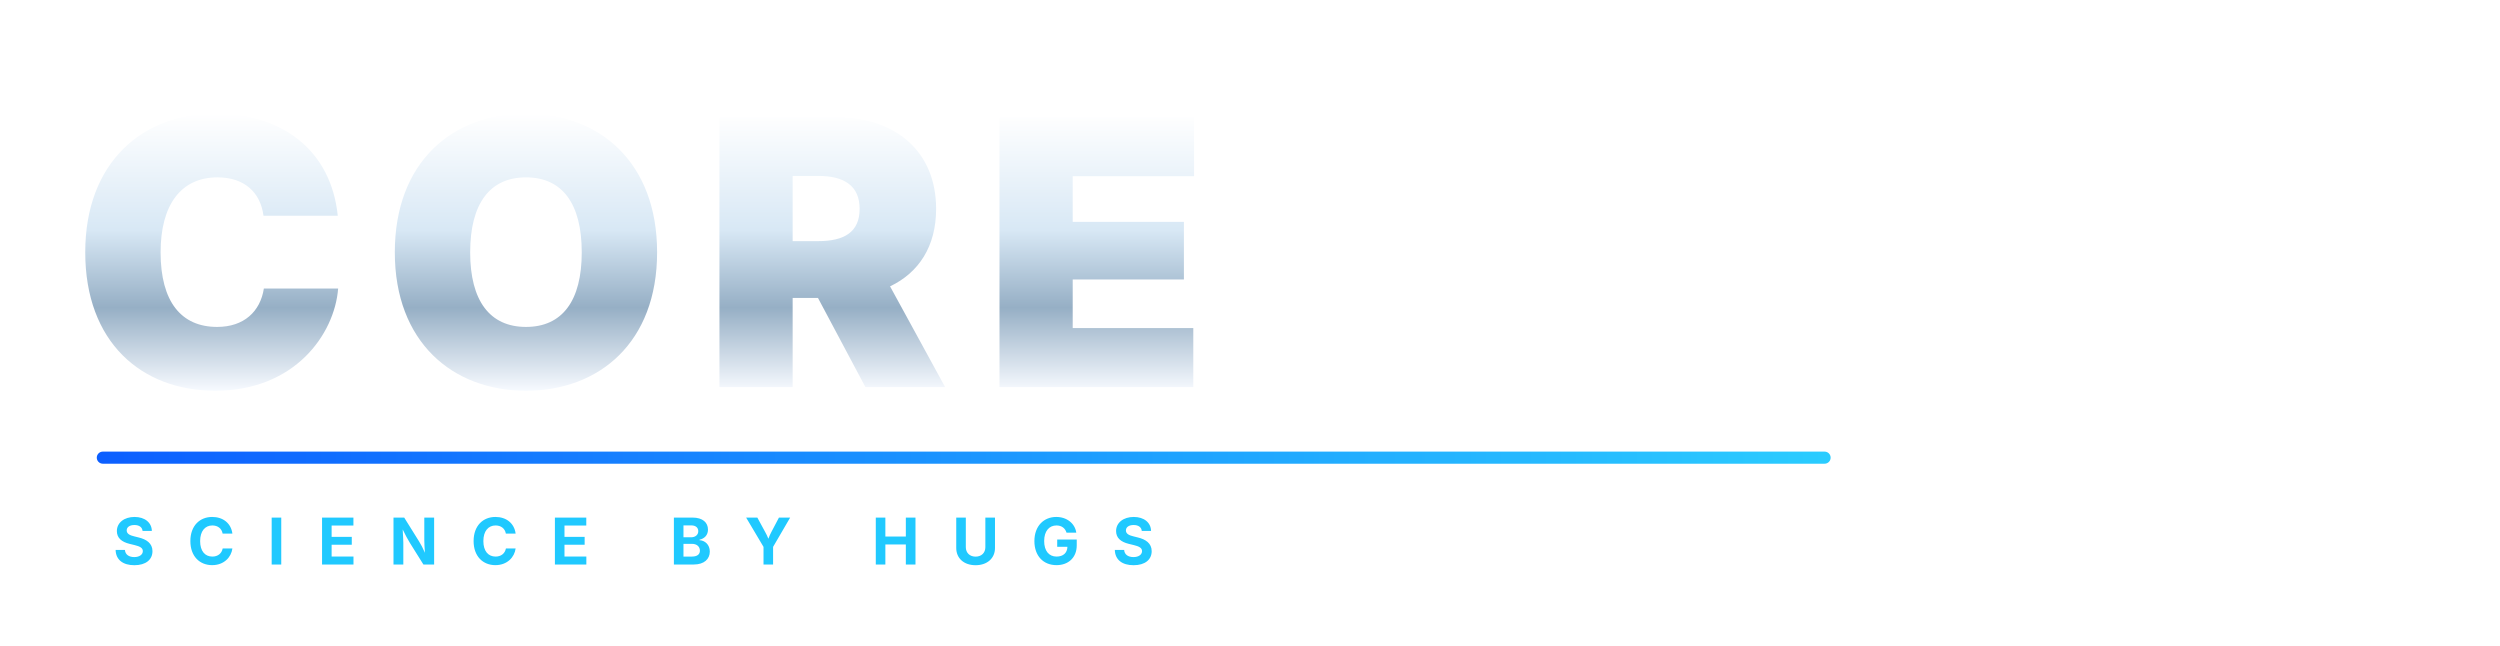
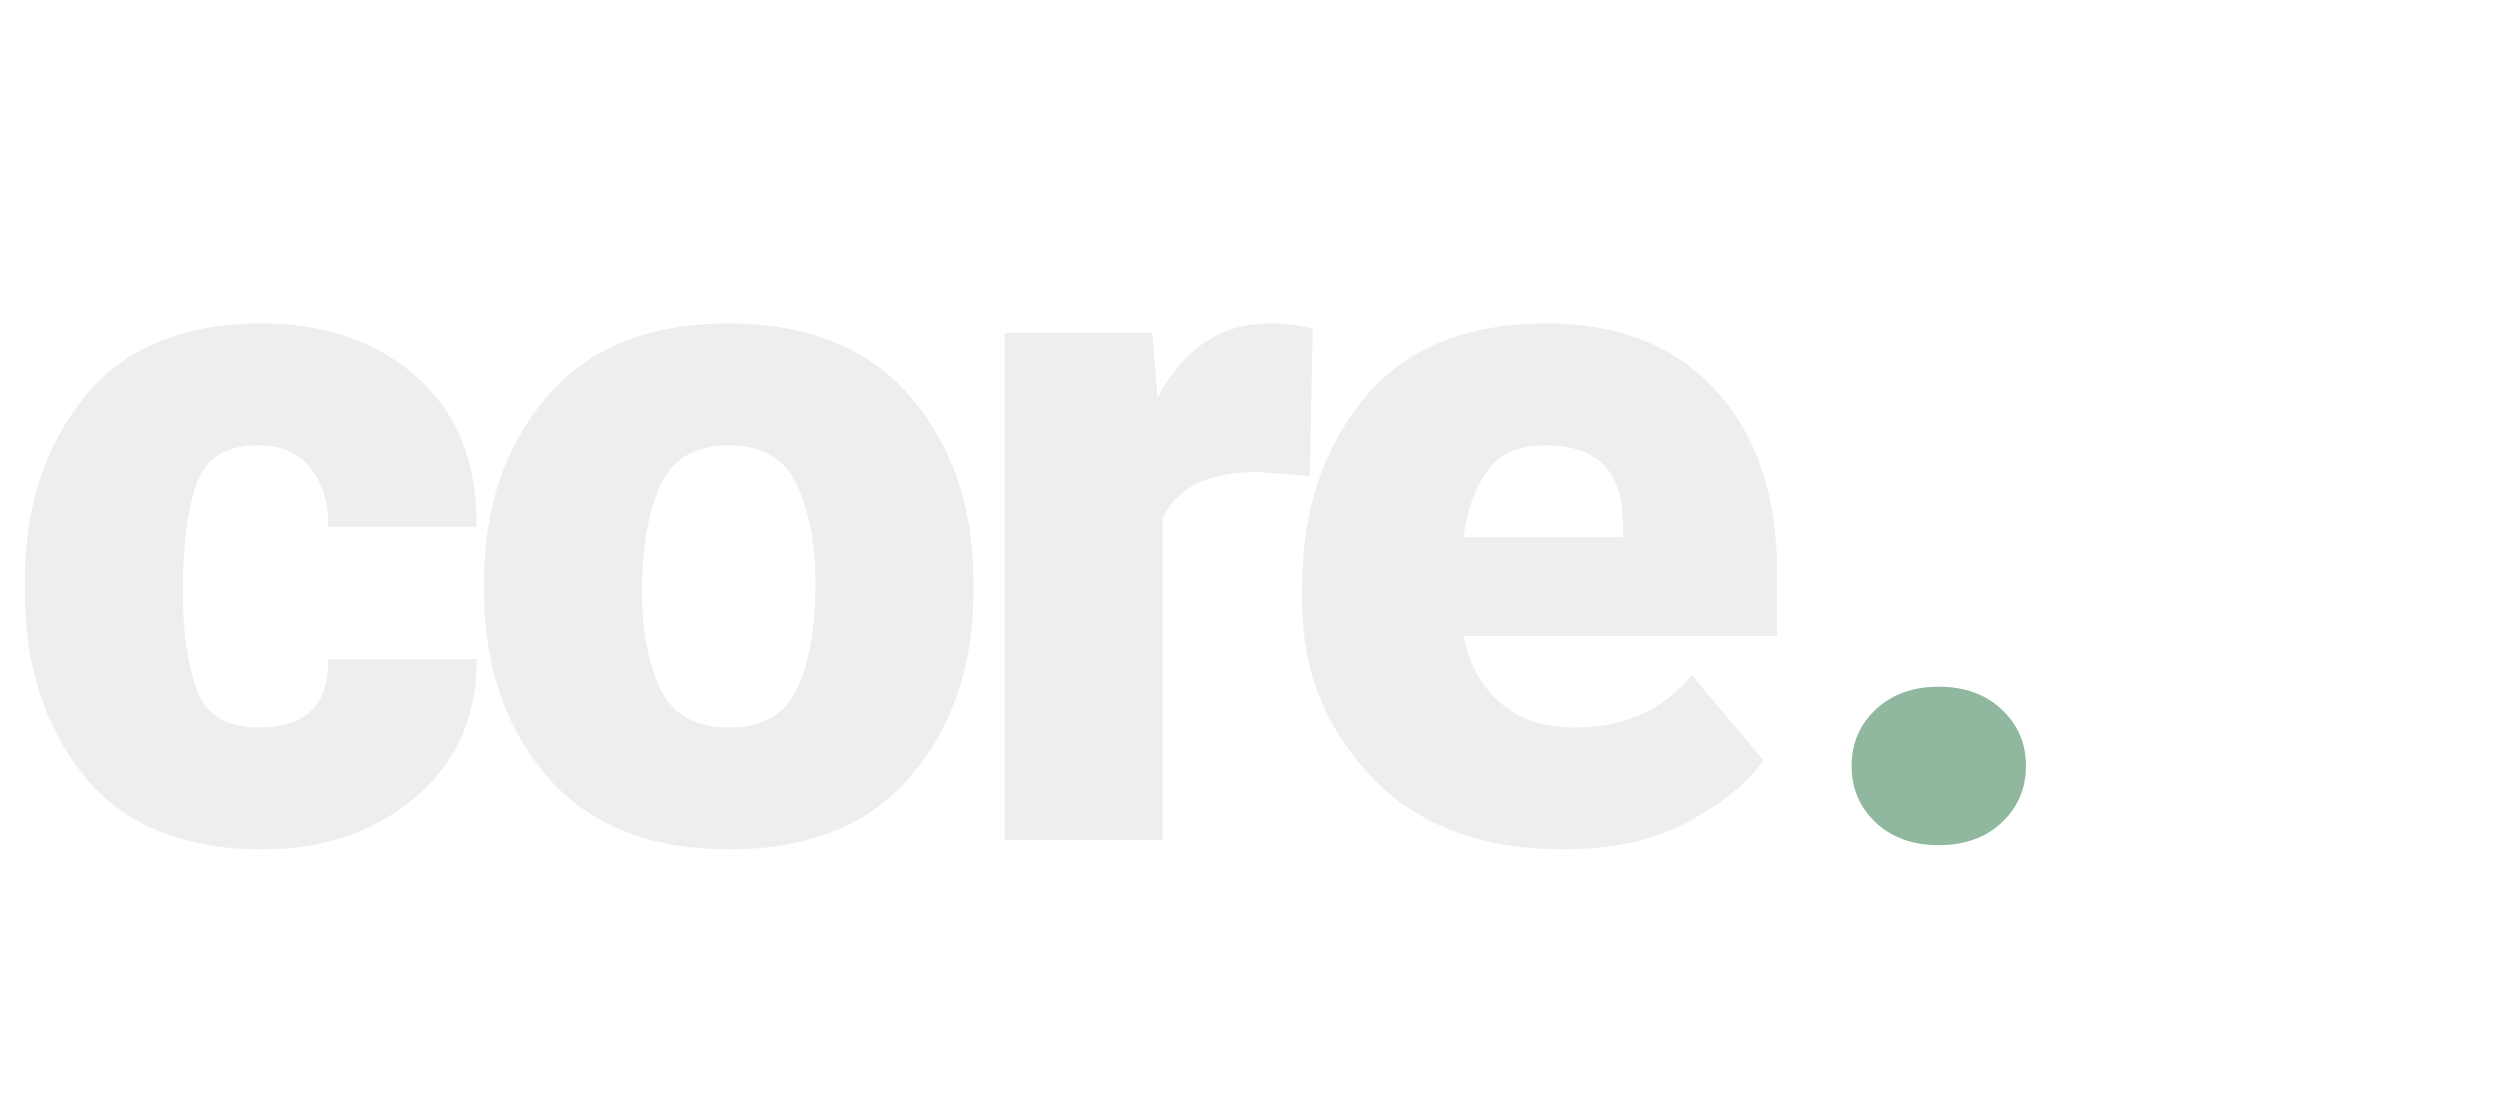
- <svg xmlns="http://www.w3.org/2000/svg" viewBox="0 0 620 160" role="img" aria-label="CORE — Science By Hugs">
-   <defs>
-     <linearGradient id="metal" x1="0" y1="0" x2="0" y2="1">
-       <stop offset="0" stop-color="#FFFFFF" />
-       <stop offset=".42" stop-color="#D8E8F5" />
-       <stop offset=".7" stop-color="#96AFC5" />
-       <stop offset="1" stop-color="#F7FAFF" />
-     </linearGradient>
-     <linearGradient id="blue" x1="0" y1="0" x2="1" y2="0">
-       <stop stop-color="#0057FF" />
-       <stop offset="1" stop-color="#20C9FF" />
-     </linearGradient>
-   </defs>
-   <text x="18" y="96" fill="url(#metal)" font-family="Arial Black, Inter, Arial, sans-serif" font-size="92" font-weight="900" letter-spacing="8">CORE</text>
-   <rect x="24" y="112" width="430" height="3" rx="1.5" fill="url(#blue)" opacity=".95" />
-   <text x="28" y="140" fill="#20C9FF" font-family="Inter, Arial, sans-serif" font-size="16" font-weight="700" letter-spacing="8">SCIENCE BY HUGS</text>
+ <svg xmlns="http://www.w3.org/2000/svg" viewBox="0 0 250 110" role="img" aria-label="core. by Science By Hugs">
+   <text x="0" y="84" font-family="-apple-system, BlinkMacSystemFont, 'SF Pro Display', system-ui, 'Segoe UI', Roboto, sans-serif" font-size="96" font-weight="800" letter-spacing="-4" fill="#ECEFEC">core<tspan fill="#8FB89E">.</tspan>
+   </text>
</svg>
